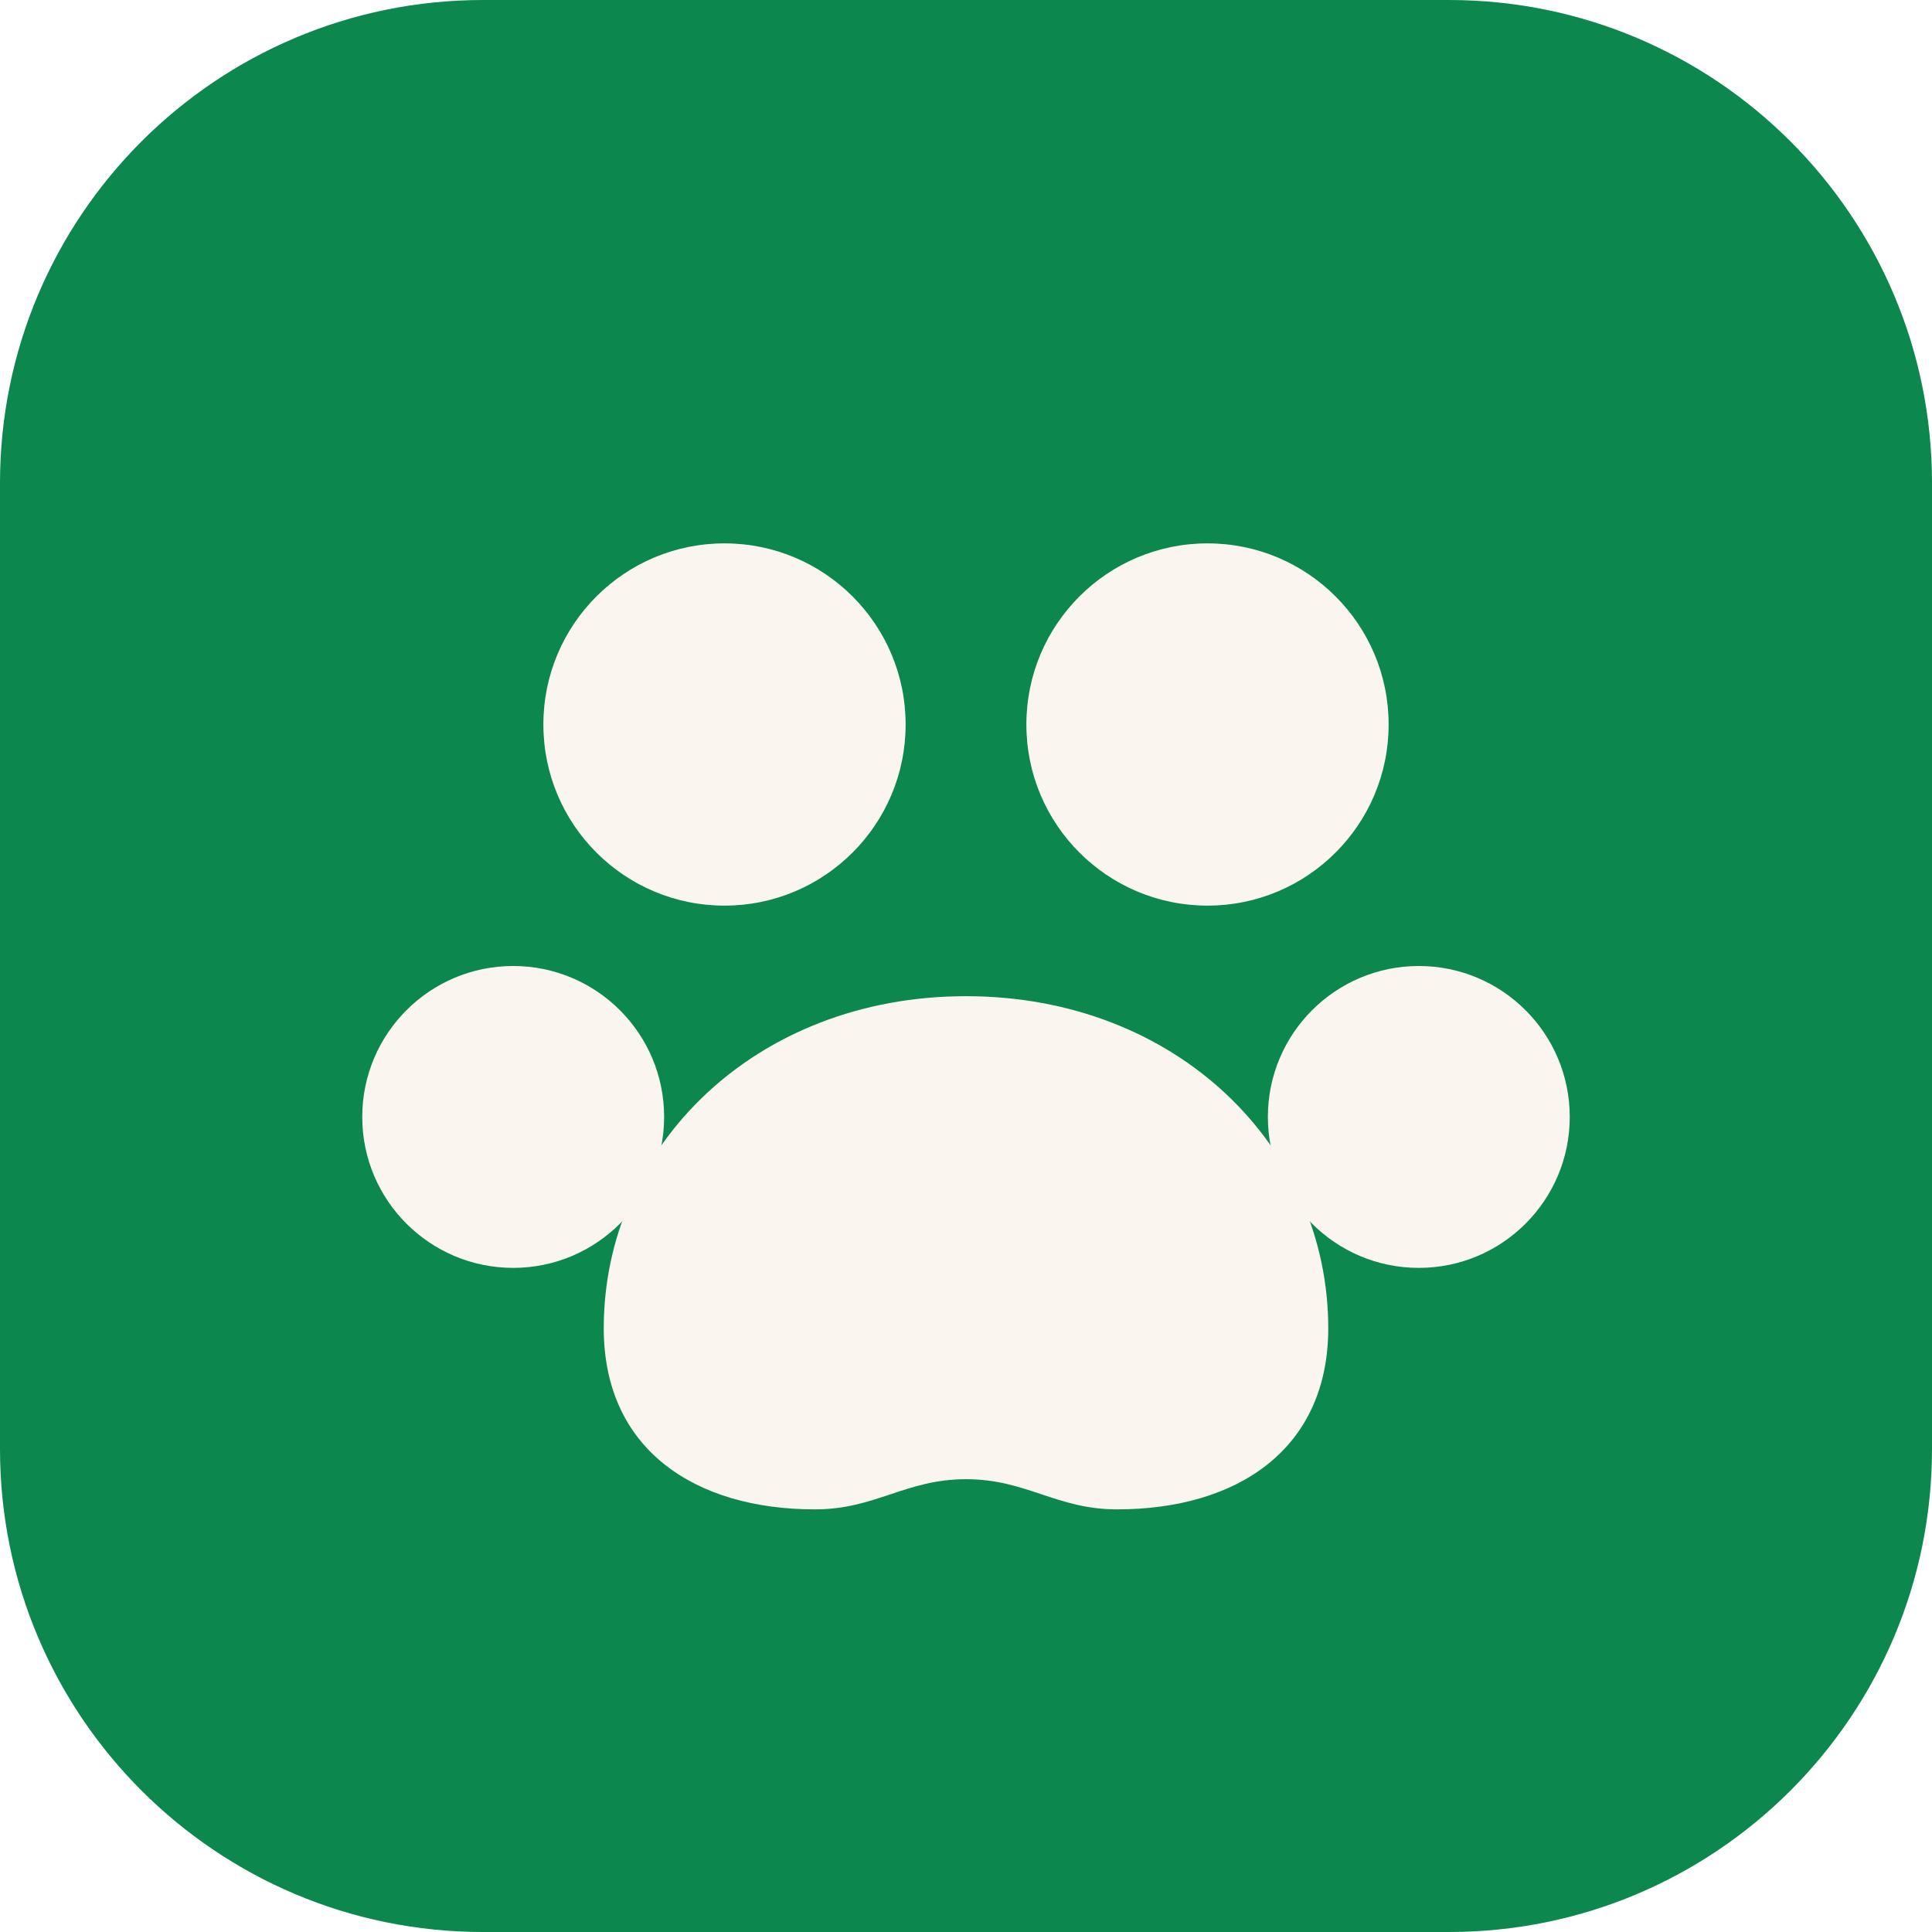
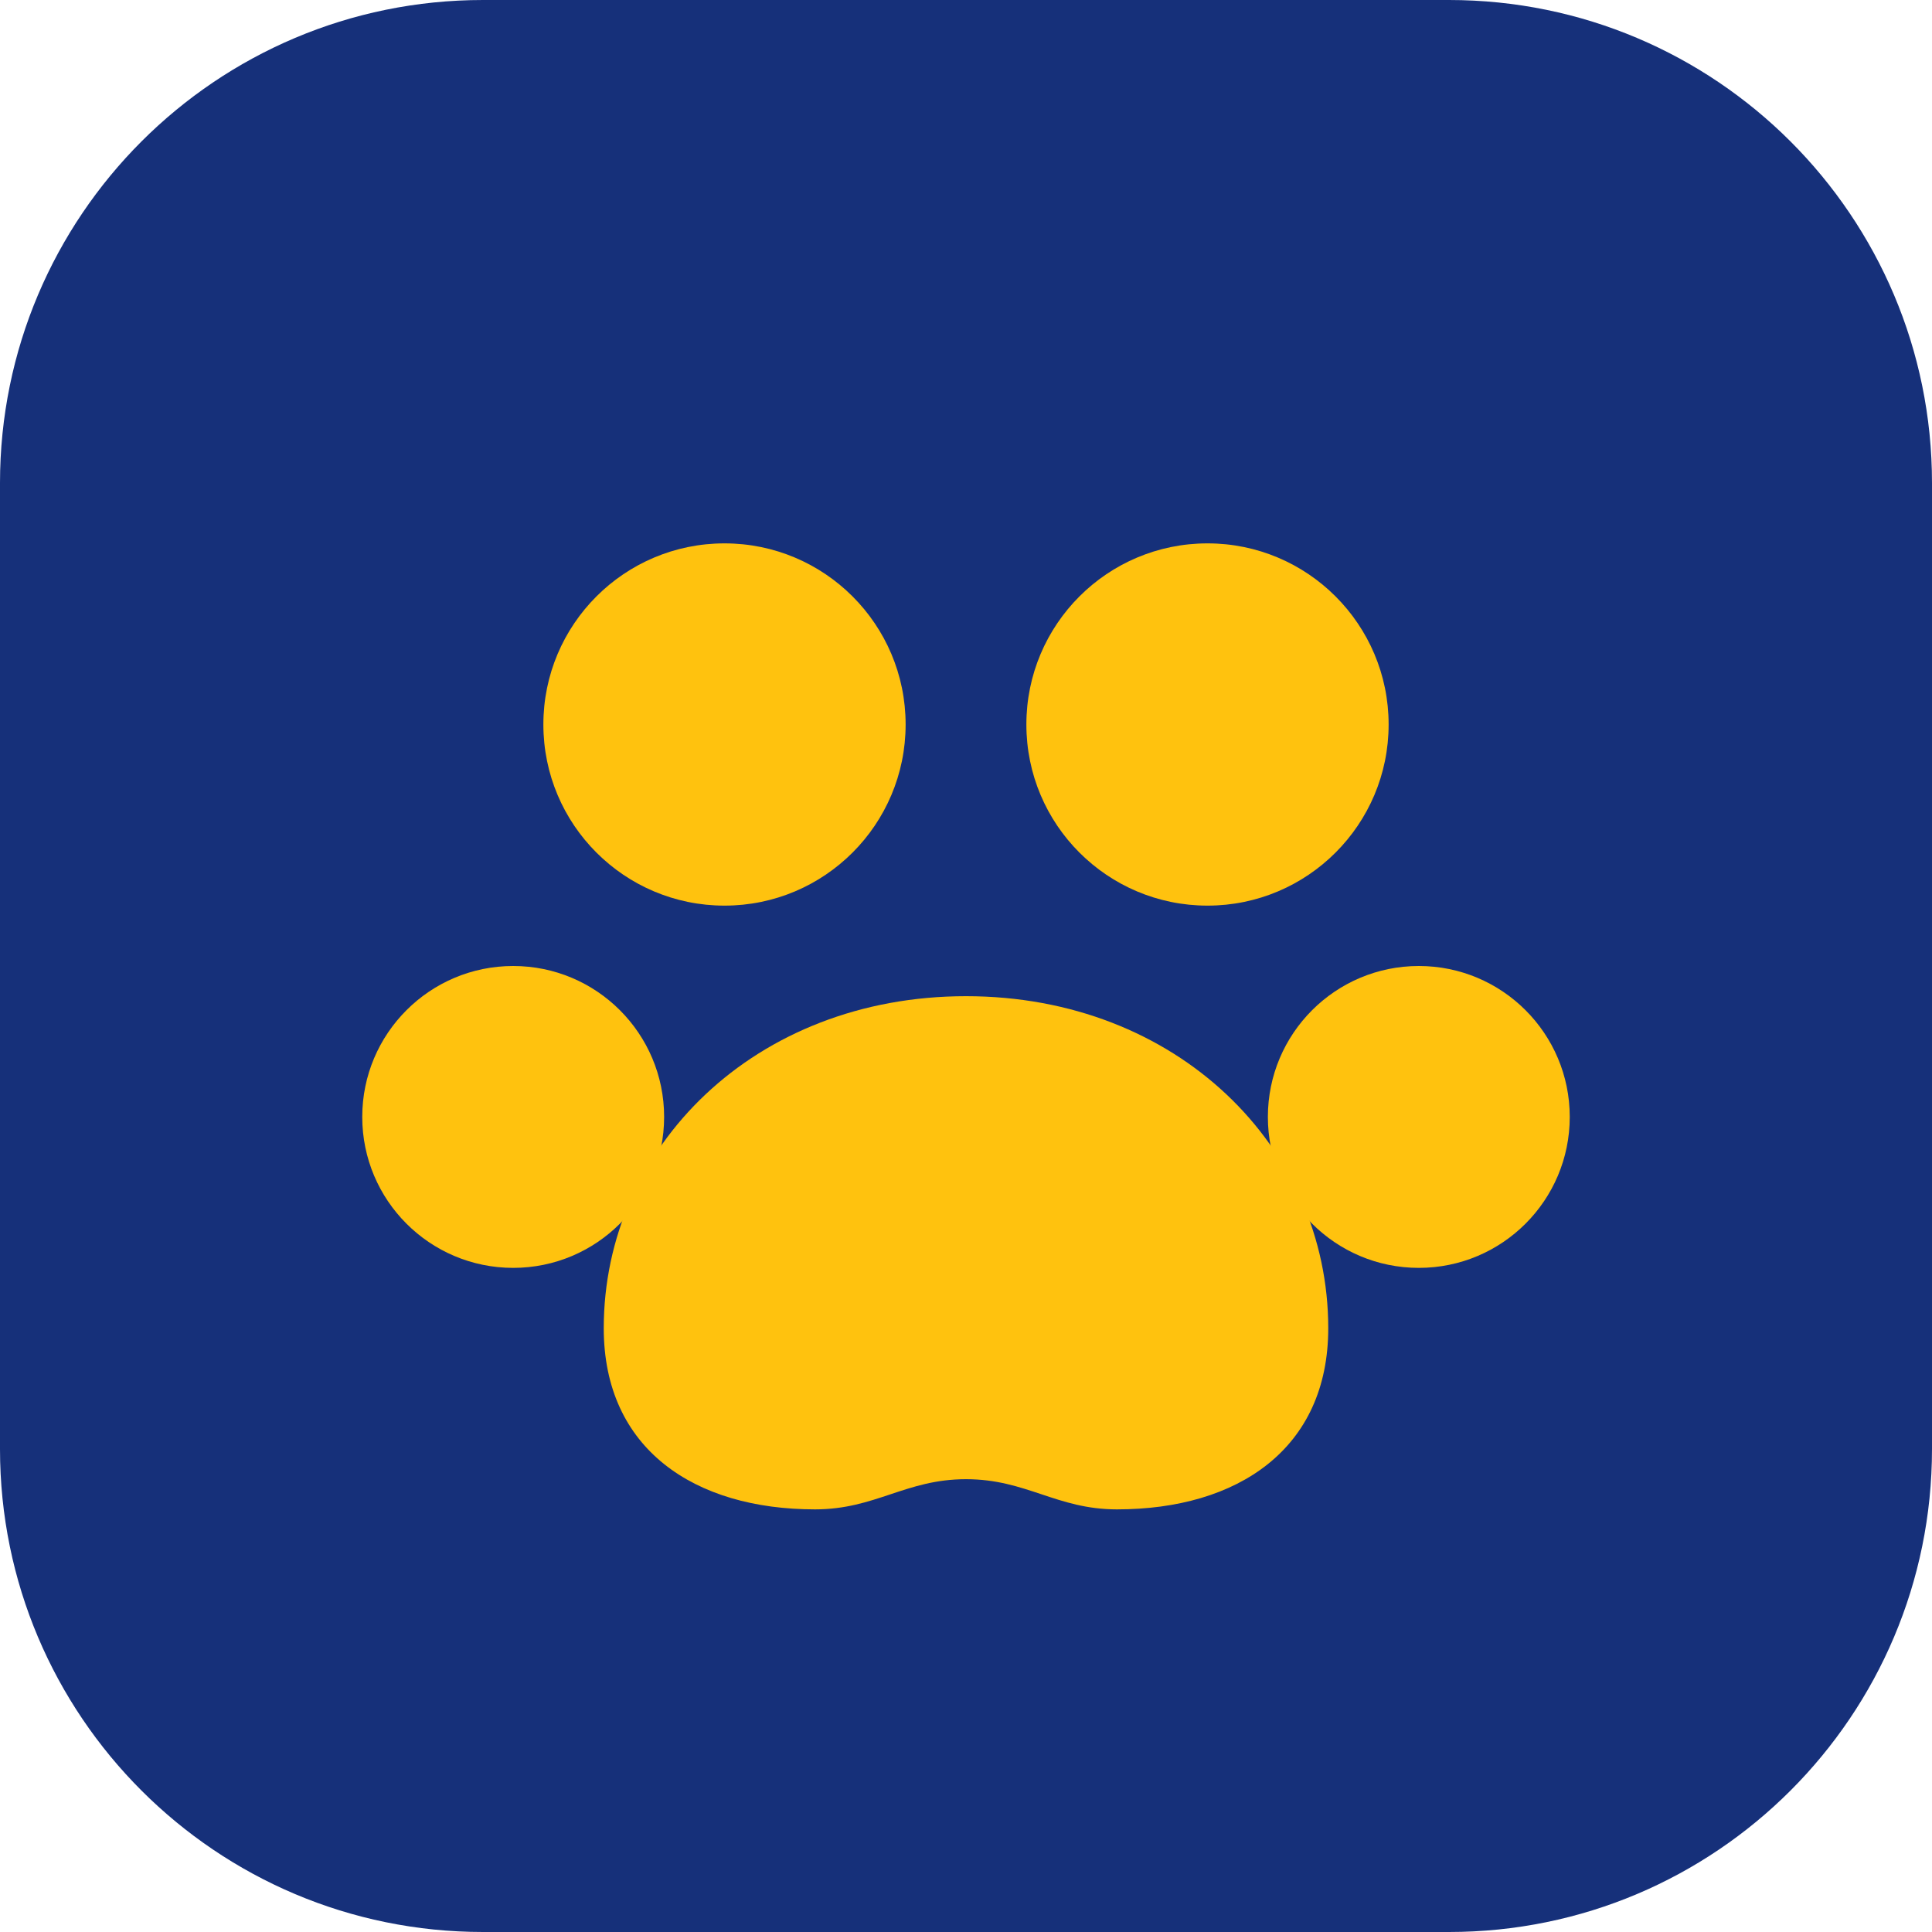
<svg xmlns="http://www.w3.org/2000/svg" viewBox="0 0 64 64">
-   <rect width="64" height="64" rx="16" fill="#0c874e" />
-   <g fill="#faf6ef">
+   <rect width="64" height="64" rx="16" fill="#16307a" />
+   <g fill="#ffc20e">
    <circle cx="24" cy="24" r="6" />
    <circle cx="40" cy="24" r="6" />
    <circle cx="17" cy="37" r="5" />
    <circle cx="47" cy="37" r="5" />
    <path d="M32 33c-7 0-12 5-12 11 0 4 3 6 7 6 2 0 3-1 5-1s3 1 5 1c4 0 7-2 7-6 0-6-5-11-12-11z" />
  </g>
</svg>
